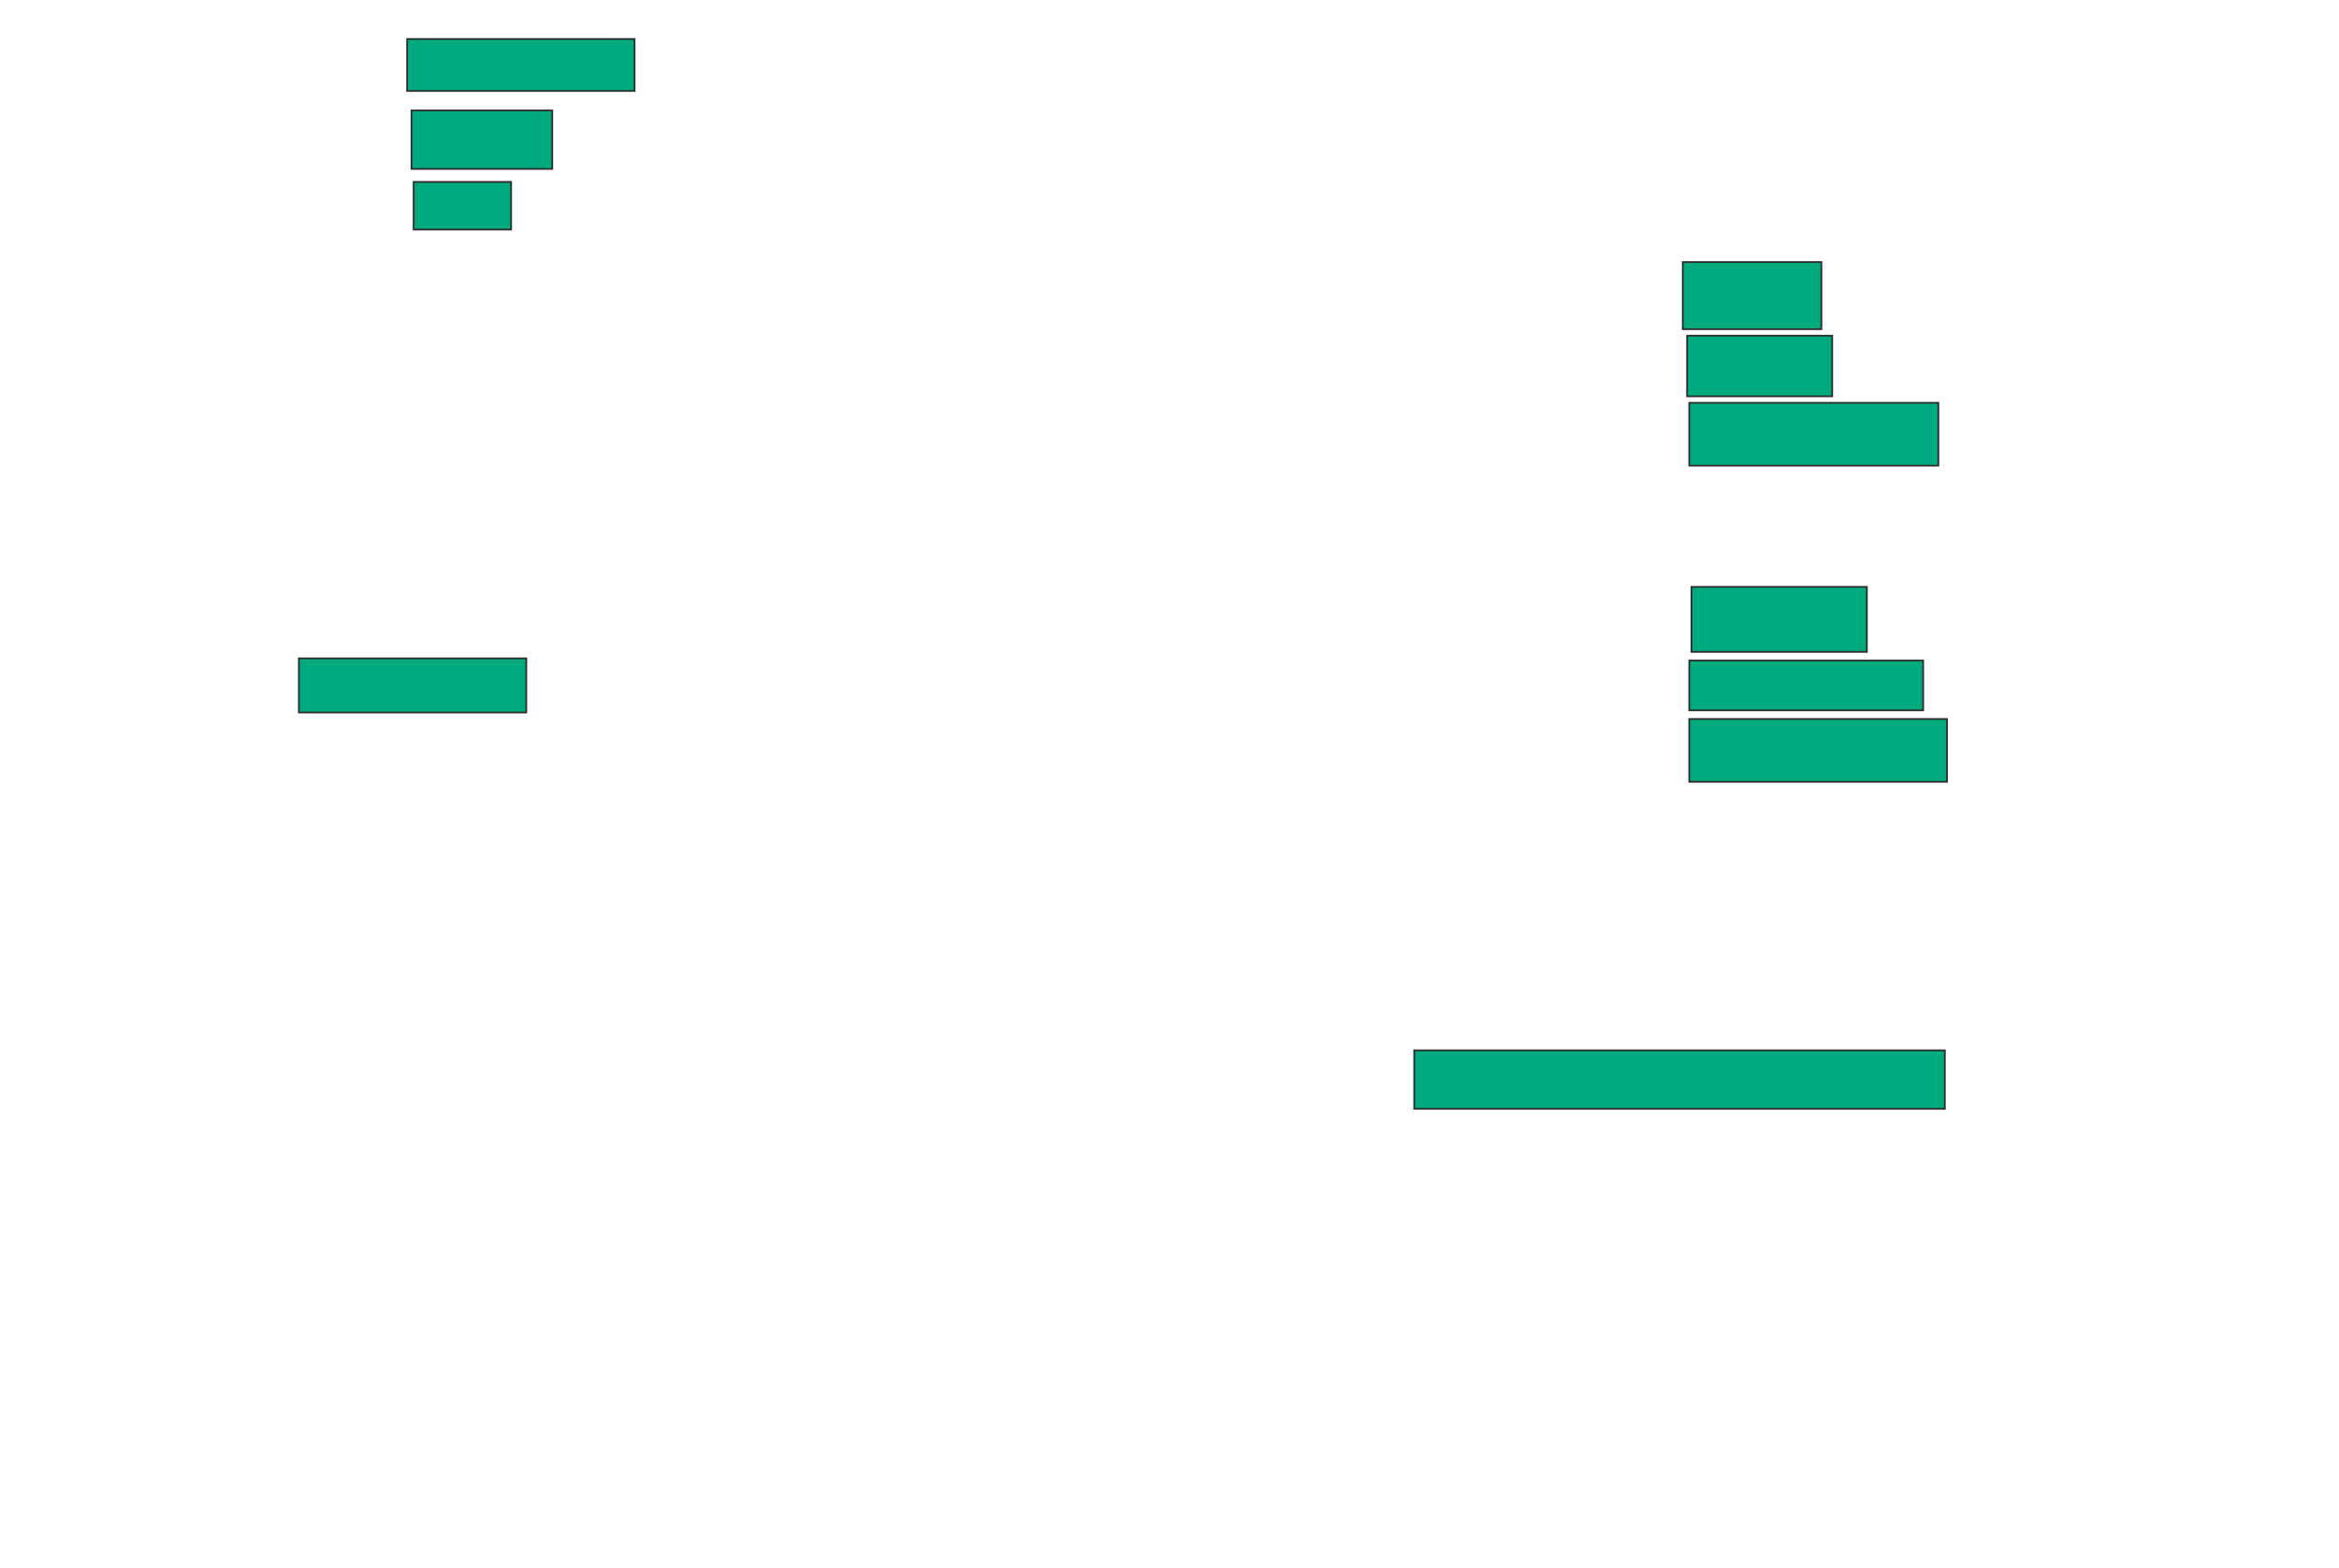
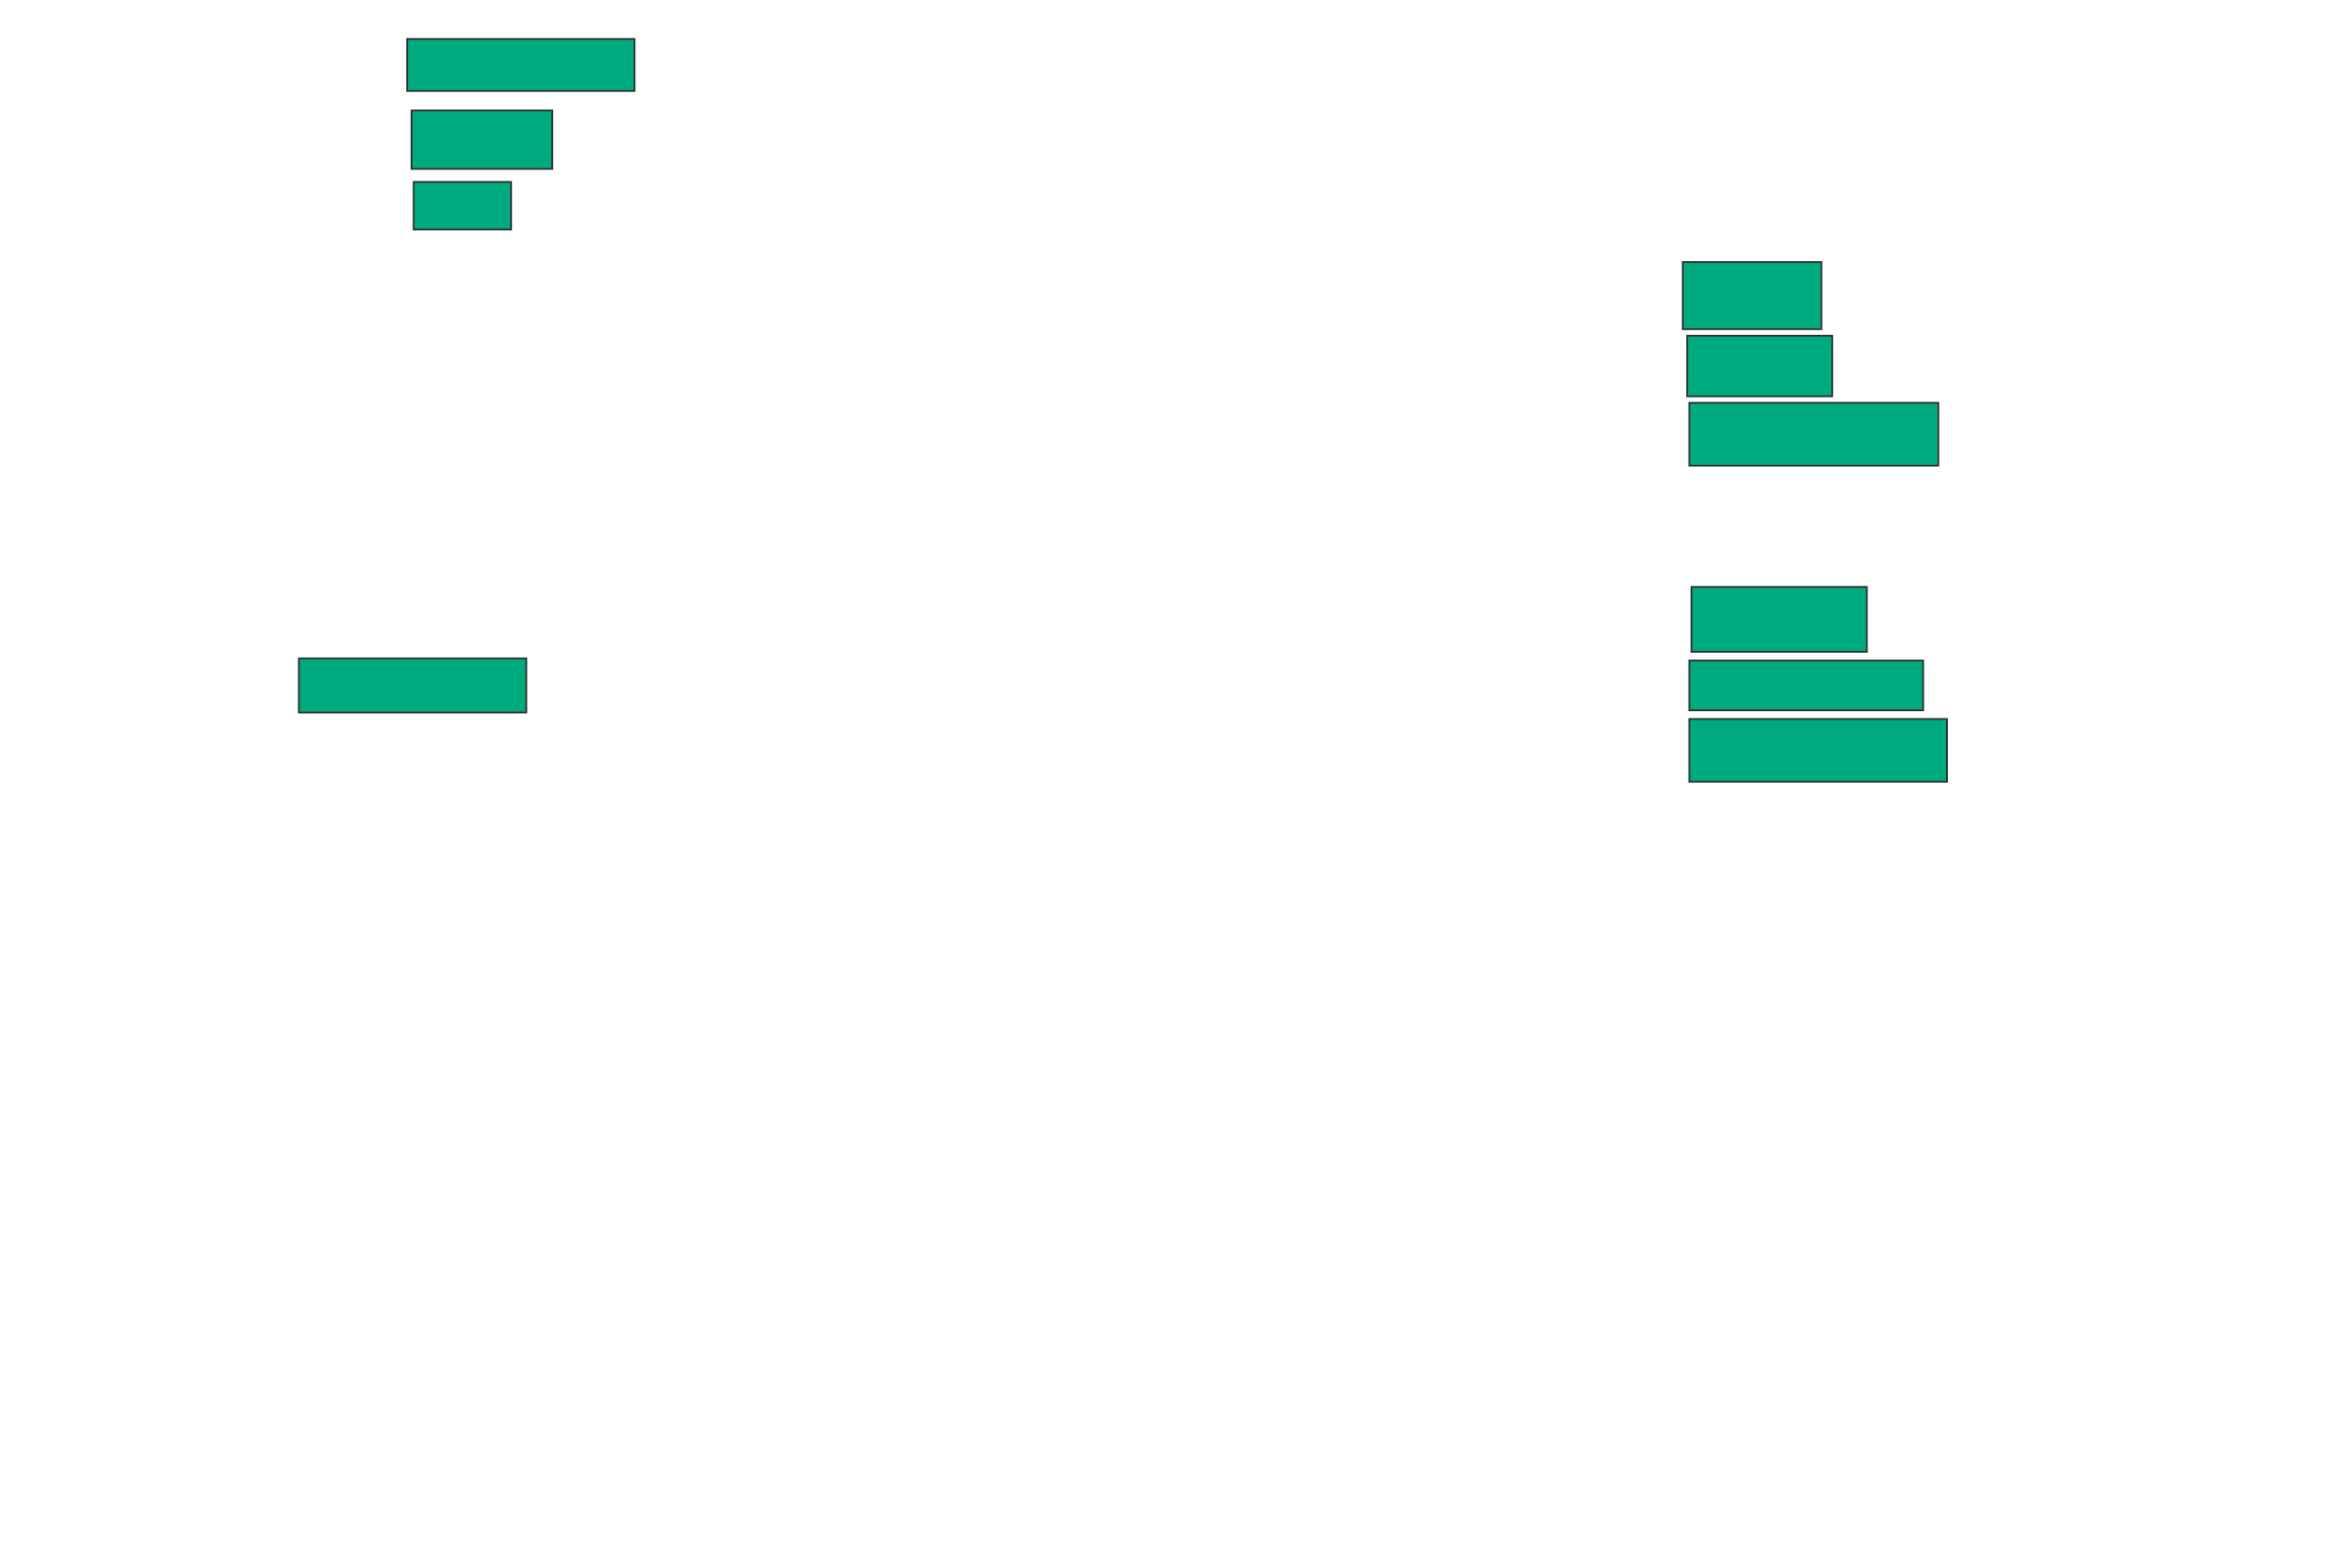
<svg xmlns="http://www.w3.org/2000/svg" width="1350" height="905">
  <g>
  </g>
  <g>
-     <rect stroke="#2D2D2D" id="80bc8e221f8243a58ec859fef4f9358c-ao-1" height="30" width="131.25" y="22.5" x="235" fill="#00AA7F" />
-     <rect id="80bc8e221f8243a58ec859fef4f9358c-ao-2" height="33.75" width="81.25" y="63.75" x="237.5" stroke-linecap="null" stroke-linejoin="null" stroke-dasharray="null" stroke="#2D2D2D" fill="#00AA7F" />
-     <rect id="80bc8e221f8243a58ec859fef4f9358c-ao-3" height="27.5" width="56.25" y="105" x="238.75" stroke-linecap="null" stroke-linejoin="null" stroke-dasharray="null" stroke="#2D2D2D" fill="#00AA7F" />
-     <rect id="80bc8e221f8243a58ec859fef4f9358c-ao-4" height="31.25" width="131.25" y="380" x="172.5" stroke-linecap="null" stroke-linejoin="null" stroke-dasharray="null" stroke="#2D2D2D" fill="#00AA7F" />
-     <rect stroke="#2D2D2D" id="80bc8e221f8243a58ec859fef4f9358c-ao-6" height="38.75" width="80" y="151.25" x="971.25" stroke-linecap="null" stroke-linejoin="null" stroke-dasharray="null" fill="#00AA7F" />
-     <rect id="80bc8e221f8243a58ec859fef4f9358c-ao-7" height="35" width="83.75" y="193.75" x="973.75" stroke-linecap="null" stroke-linejoin="null" stroke-dasharray="null" stroke="#2D2D2D" fill="#00AA7F" />
-     <rect id="80bc8e221f8243a58ec859fef4f9358c-ao-8" height="36.25" width="143.75" y="232.5" x="975" stroke-linecap="null" stroke-linejoin="null" stroke-dasharray="null" stroke="#2D2D2D" fill="#00AA7F" />
-     <rect id="80bc8e221f8243a58ec859fef4f9358c-ao-9" height="37.5" width="101.25" y="338.75" x="976.25" stroke-linecap="null" stroke-linejoin="null" stroke-dasharray="null" stroke="#2D2D2D" fill="#00AA7F" />
-     <rect id="80bc8e221f8243a58ec859fef4f9358c-ao-10" height="28.75" width="135" y="381.25" x="975" stroke-linecap="null" stroke-linejoin="null" stroke-dasharray="null" stroke="#2D2D2D" fill="#00AA7F" />
-     <rect stroke="#2D2D2D" id="80bc8e221f8243a58ec859fef4f9358c-ao-11" height="36.25" width="148.75" y="415" x="975" stroke-linecap="null" stroke-linejoin="null" stroke-dasharray="null" fill="#00AA7F" />
-     <rect id="80bc8e221f8243a58ec859fef4f9358c-ao-12" height="33.75" width="306.25" y="606.25" x="816.25" stroke-linecap="null" stroke-linejoin="null" stroke-dasharray="null" stroke="#2D2D2D" fill="#00AA7F" />
+     <rect fill="#00AA7F" x="235" y="22.5" width="131.25" height="30" id="80bc8e221f8243a58ec859fef4f9358c-ao-1" stroke="#2D2D2D" />
+     <rect fill="#00AA7F" stroke="#2D2D2D" stroke-dasharray="null" stroke-linejoin="null" stroke-linecap="null" x="237.5" y="63.75" width="81.25" height="33.75" id="80bc8e221f8243a58ec859fef4f9358c-ao-2" />
+     <rect fill="#00AA7F" stroke="#2D2D2D" stroke-dasharray="null" stroke-linejoin="null" stroke-linecap="null" x="238.75" y="105" width="56.25" height="27.5" id="80bc8e221f8243a58ec859fef4f9358c-ao-3" />
+     <rect fill="#00AA7F" stroke="#2D2D2D" stroke-dasharray="null" stroke-linejoin="null" stroke-linecap="null" x="172.5" y="380" width="131.25" height="31.25" id="80bc8e221f8243a58ec859fef4f9358c-ao-4" />
+     <rect fill="#00AA7F" stroke-dasharray="null" stroke-linejoin="null" stroke-linecap="null" x="971.25" y="151.25" width="80" height="38.75" id="80bc8e221f8243a58ec859fef4f9358c-ao-6" stroke="#2D2D2D" />
+     <rect fill="#00AA7F" stroke="#2D2D2D" stroke-dasharray="null" stroke-linejoin="null" stroke-linecap="null" x="973.75" y="193.75" width="83.75" height="35" id="80bc8e221f8243a58ec859fef4f9358c-ao-7" />
+     <rect fill="#00AA7F" stroke="#2D2D2D" stroke-dasharray="null" stroke-linejoin="null" stroke-linecap="null" x="975" y="232.5" width="143.75" height="36.25" id="80bc8e221f8243a58ec859fef4f9358c-ao-8" />
+     <rect fill="#00AA7F" stroke="#2D2D2D" stroke-dasharray="null" stroke-linejoin="null" stroke-linecap="null" x="976.25" y="338.75" width="101.25" height="37.5" id="80bc8e221f8243a58ec859fef4f9358c-ao-9" />
+     <rect fill="#00AA7F" stroke="#2D2D2D" stroke-dasharray="null" stroke-linejoin="null" stroke-linecap="null" x="975" y="381.25" width="135" height="28.75" id="80bc8e221f8243a58ec859fef4f9358c-ao-10" />
+     <rect fill="#00AA7F" stroke-dasharray="null" stroke-linejoin="null" stroke-linecap="null" x="975" y="415" width="148.75" height="36.25" id="80bc8e221f8243a58ec859fef4f9358c-ao-11" stroke="#2D2D2D" />
  </g>
</svg>
